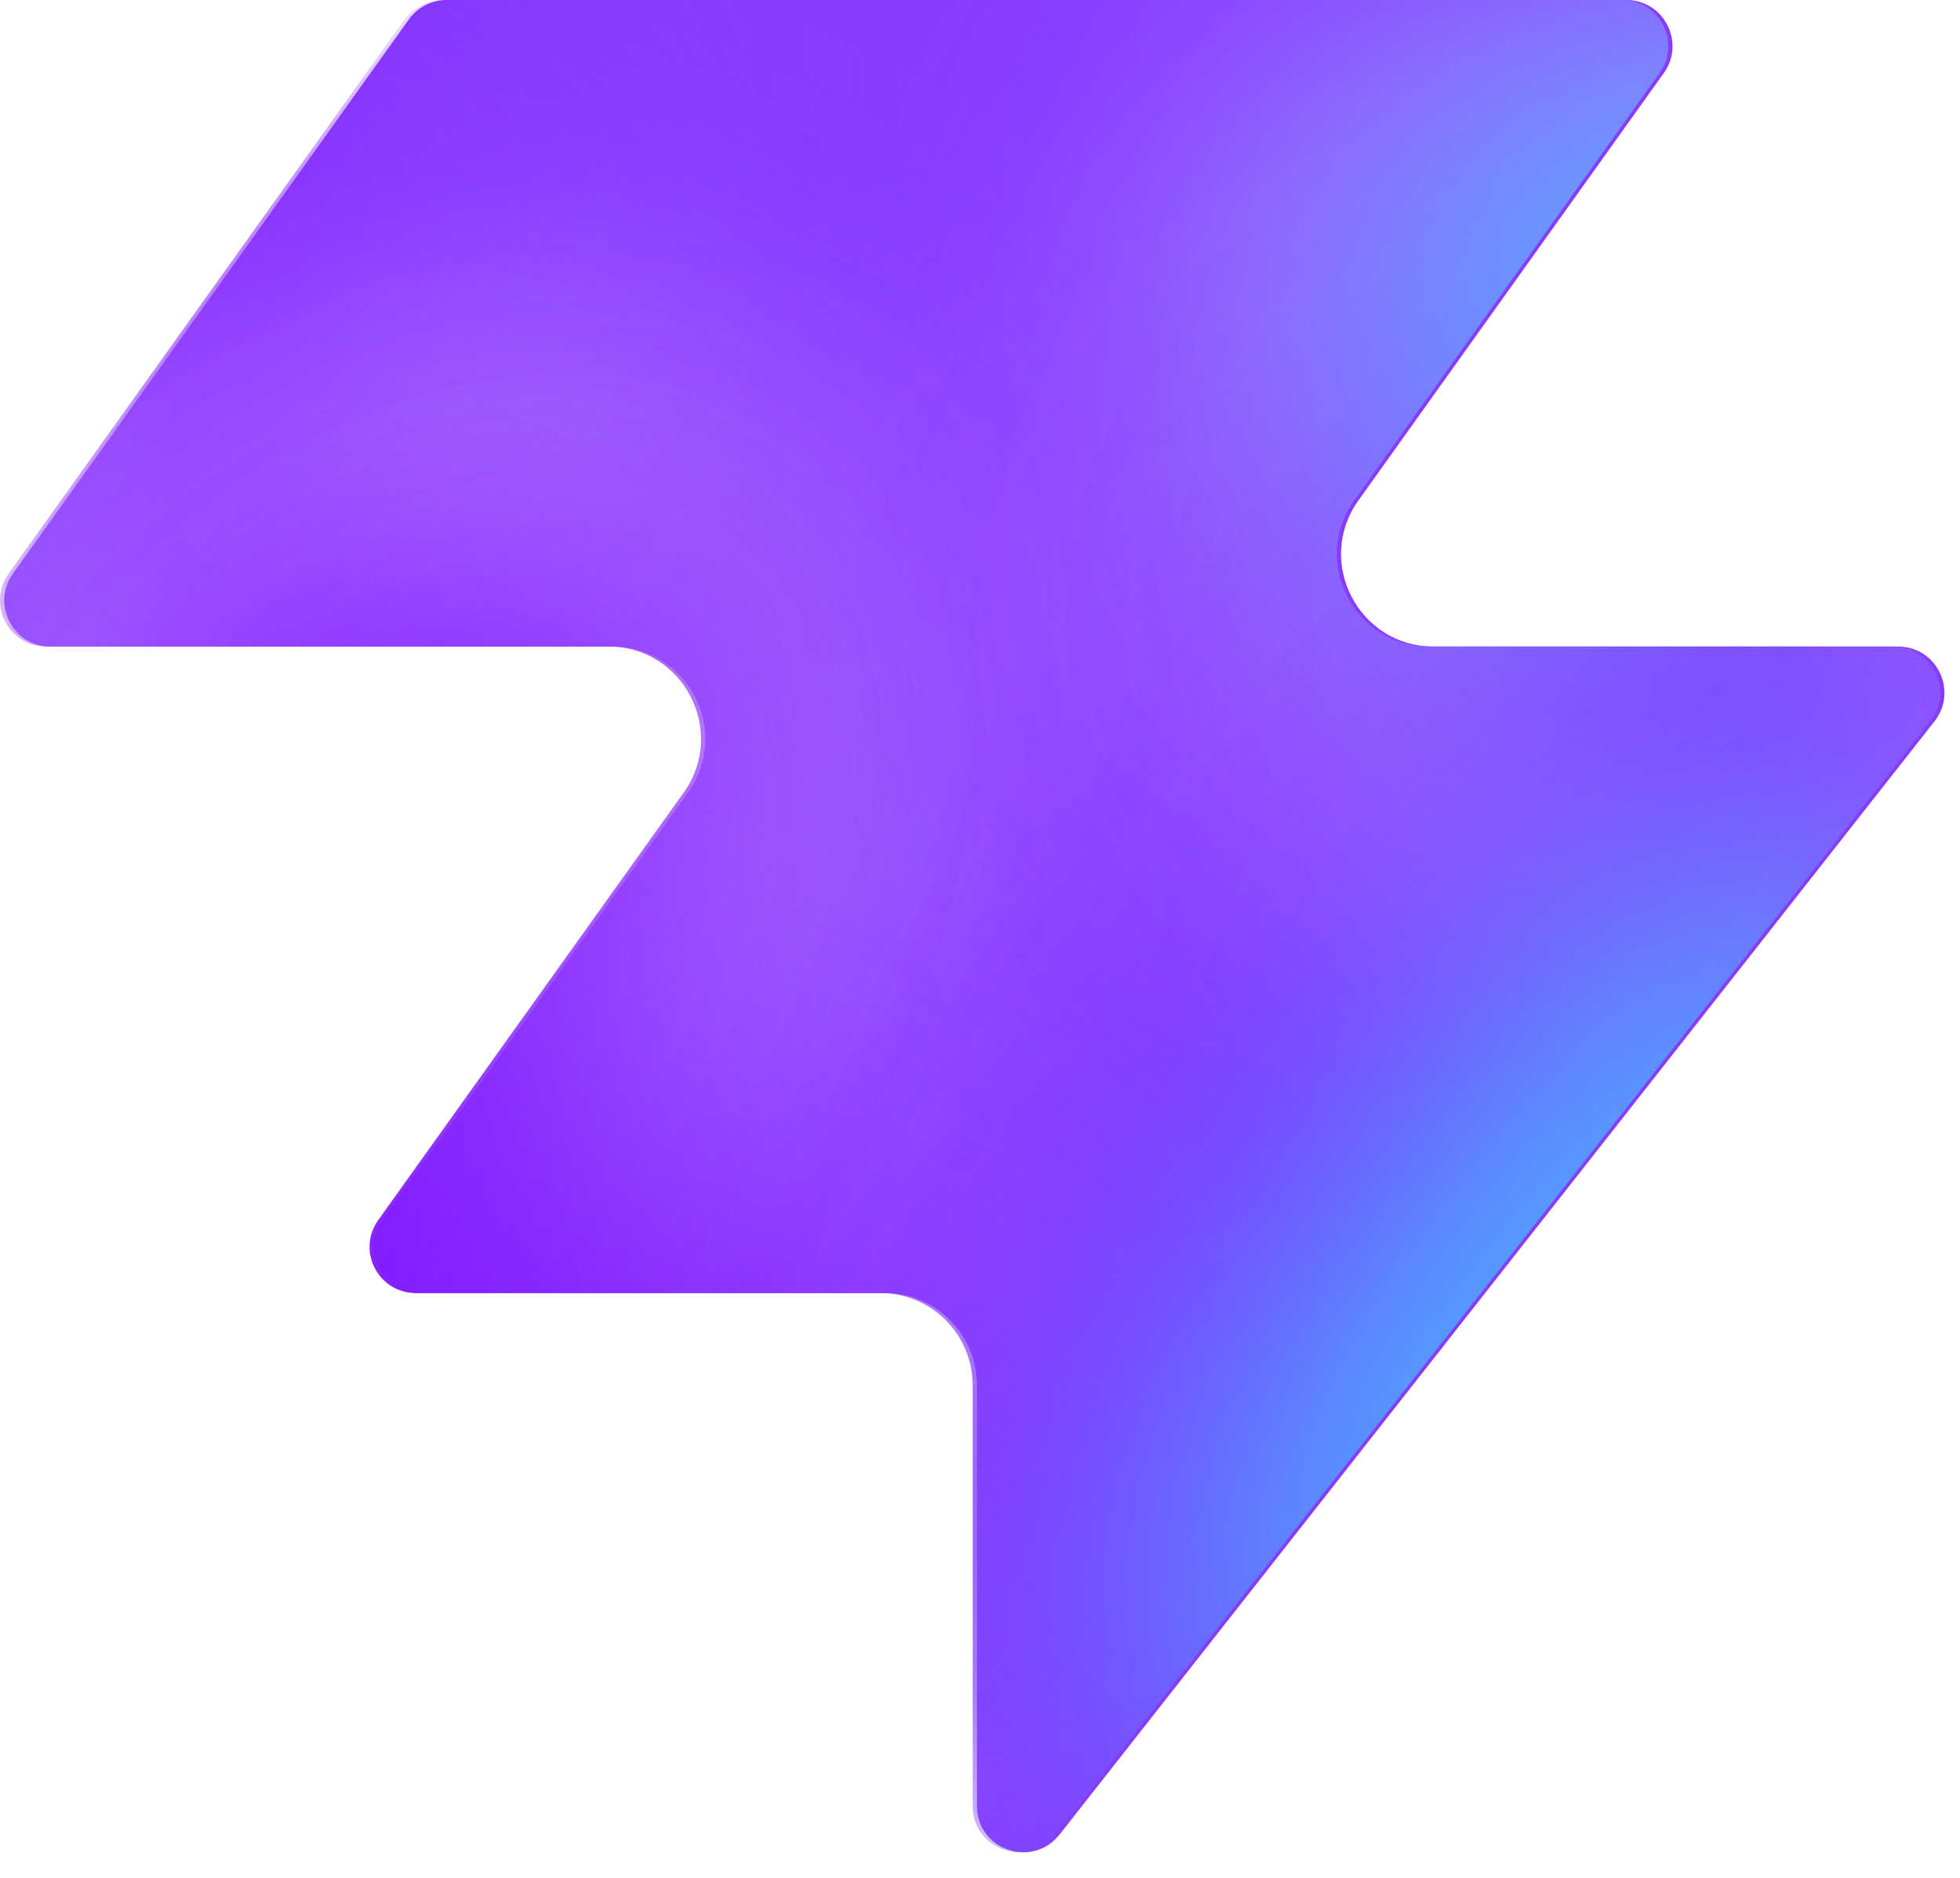
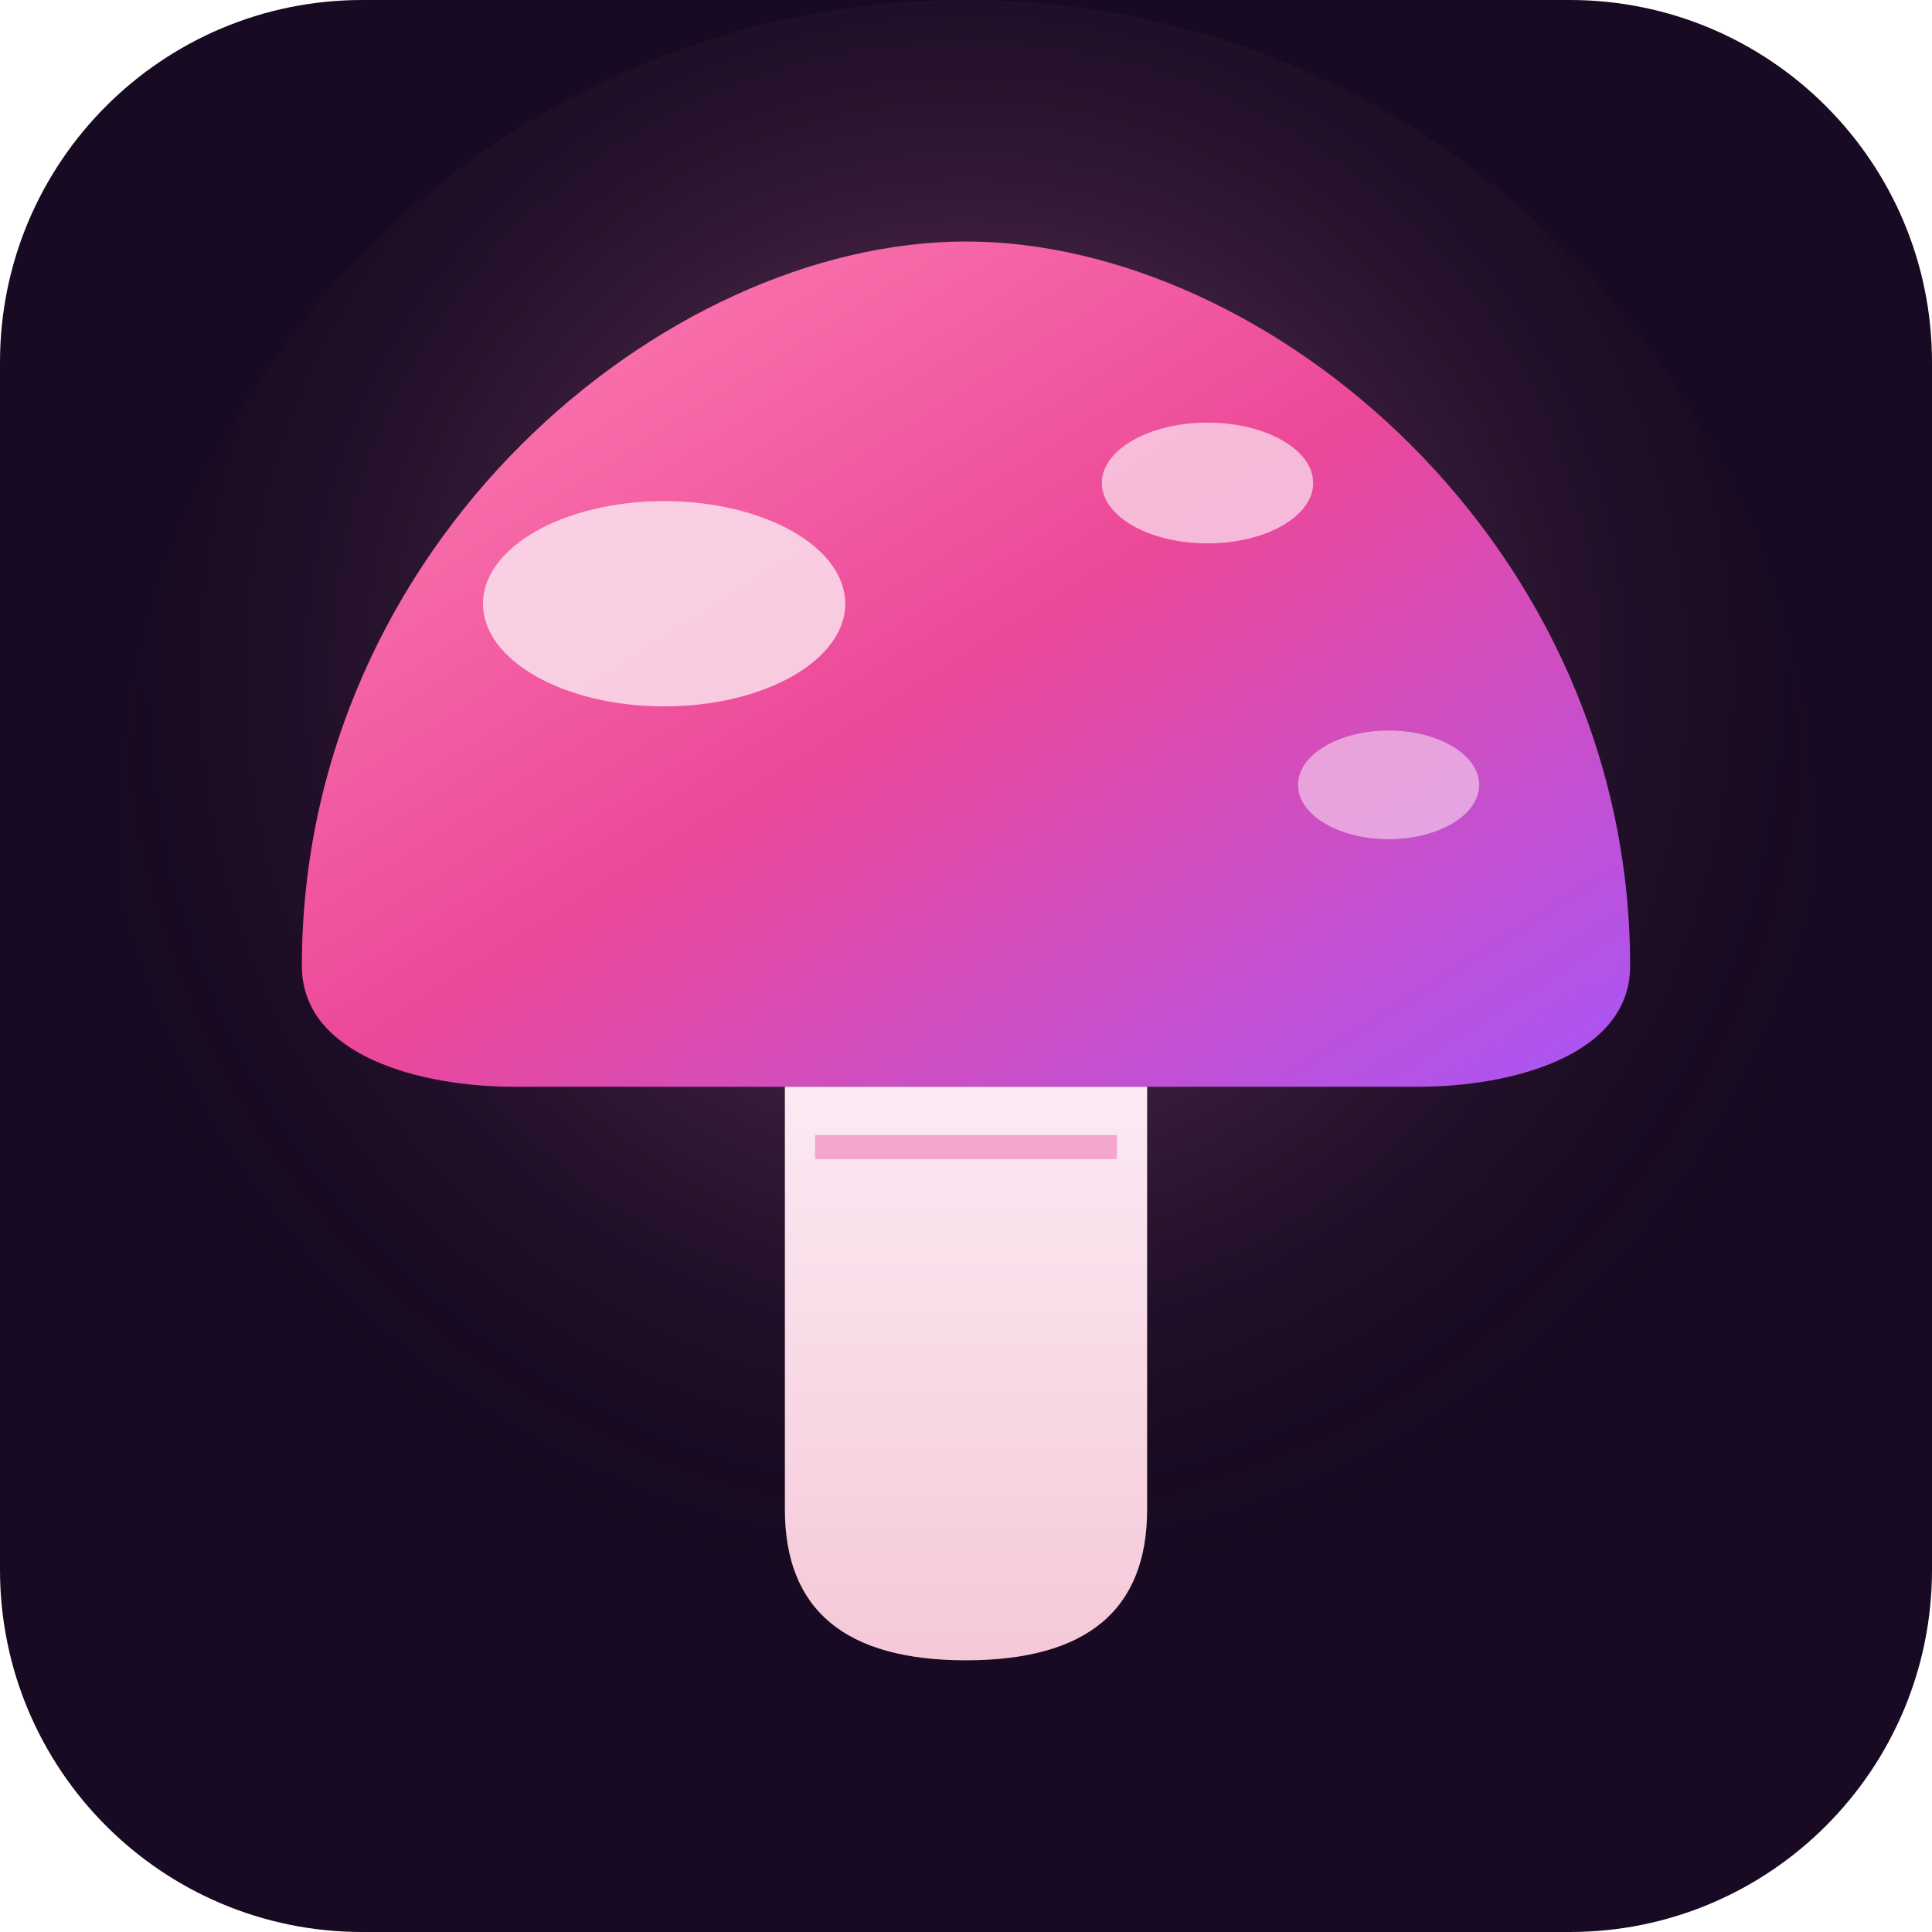
- <svg xmlns="http://www.w3.org/2000/svg" width="48" height="46" fill="none" viewBox="0 0 48 46">
-   <path fill="#863bff" d="M25.946 44.938c-.664.845-2.021.375-2.021-.698V33.937a2.26 2.26 0 0 0-2.262-2.262H10.287c-.92 0-1.456-1.04-.92-1.788l7.48-10.471c1.07-1.497 0-3.578-1.842-3.578H1.237c-.92 0-1.456-1.04-.92-1.788L10.013.474c.214-.297.556-.474.92-.474h28.894c.92 0 1.456 1.04.92 1.788l-7.48 10.471c-1.07 1.498 0 3.579 1.842 3.579h11.377c.943 0 1.473 1.088.89 1.83L25.947 44.94z" style="fill:#863bff;fill:color(display-p3 .525 .23 1);fill-opacity:1" />
-   <mask id="a" width="48" height="46" x="0" y="0" maskUnits="userSpaceOnUse" style="mask-type:alpha">
-     <path fill="#000" d="M25.842 44.938c-.664.844-2.021.375-2.021-.698V33.937a2.26 2.26 0 0 0-2.262-2.262H10.183c-.92 0-1.456-1.04-.92-1.788l7.48-10.471c1.07-1.498 0-3.579-1.842-3.579H1.133c-.92 0-1.456-1.04-.92-1.787L9.91.473c.214-.297.556-.474.92-.474h28.894c.92 0 1.456 1.04.92 1.788l-7.48 10.471c-1.07 1.498 0 3.578 1.842 3.578h11.377c.943 0 1.473 1.088.89 1.832L25.843 44.94z" style="fill:#000;fill-opacity:1" />
-   </mask>
-   <g mask="url(#a)">
-     <g filter="url(#b)">
-       <ellipse cx="5.508" cy="14.704" fill="#ede6ff" rx="5.508" ry="14.704" style="fill:#ede6ff;fill:color(display-p3 .927 .903 1);fill-opacity:1" transform="matrix(.00324 1 1 -.00324 -4.47 31.516)" />
-     </g>
-     <g filter="url(#c)">
-       <ellipse cx="10.399" cy="29.851" fill="#ede6ff" rx="10.399" ry="29.851" style="fill:#ede6ff;fill:color(display-p3 .927 .903 1);fill-opacity:1" transform="matrix(.00324 1 1 -.00324 -39.328 7.883)" />
-     </g>
-     <g filter="url(#d)">
-       <ellipse cx="5.508" cy="30.487" fill="#7e14ff" rx="5.508" ry="30.487" style="fill:#7e14ff;fill:color(display-p3 .492 .077 1);fill-opacity:1" transform="rotate(89.814 -25.913 -14.639)scale(1 -1)" />
-     </g>
-     <g filter="url(#e)">
-       <ellipse cx="5.508" cy="30.599" fill="#7e14ff" rx="5.508" ry="30.599" style="fill:#7e14ff;fill:color(display-p3 .492 .077 1);fill-opacity:1" transform="rotate(89.814 -32.644 -3.334)scale(1 -1)" />
-     </g>
-     <g filter="url(#f)">
-       <ellipse cx="5.508" cy="30.599" fill="#7e14ff" rx="5.508" ry="30.599" style="fill:#7e14ff;fill:color(display-p3 .492 .077 1);fill-opacity:1" transform="matrix(.00324 1 1 -.00324 -34.34 30.47)" />
-     </g>
-     <g filter="url(#g)">
-       <ellipse cx="14.072" cy="22.078" fill="#ede6ff" rx="14.072" ry="22.078" style="fill:#ede6ff;fill:color(display-p3 .927 .903 1);fill-opacity:1" transform="rotate(93.35 24.506 48.493)scale(-1 1)" />
-     </g>
-     <g filter="url(#h)">
-       <ellipse cx="3.47" cy="21.501" fill="#7e14ff" rx="3.47" ry="21.501" style="fill:#7e14ff;fill:color(display-p3 .492 .077 1);fill-opacity:1" transform="rotate(89.009 28.708 47.59)scale(-1 1)" />
-     </g>
-     <g filter="url(#i)">
-       <ellipse cx="3.47" cy="21.501" fill="#7e14ff" rx="3.47" ry="21.501" style="fill:#7e14ff;fill:color(display-p3 .492 .077 1);fill-opacity:1" transform="rotate(89.009 28.708 47.59)scale(-1 1)" />
-     </g>
-     <g filter="url(#j)">
-       <ellipse cx=".387" cy="8.972" fill="#7e14ff" rx="4.407" ry="29.108" style="fill:#7e14ff;fill:color(display-p3 .492 .077 1);fill-opacity:1" transform="rotate(39.51 .387 8.972)" />
-     </g>
-     <g filter="url(#k)">
-       <ellipse cx="47.523" cy="-6.092" fill="#7e14ff" rx="4.407" ry="29.108" style="fill:#7e14ff;fill:color(display-p3 .492 .077 1);fill-opacity:1" transform="rotate(37.892 47.523 -6.092)" />
-     </g>
-     <g filter="url(#l)">
-       <ellipse cx="41.412" cy="6.333" fill="#47bfff" rx="5.971" ry="9.665" style="fill:#47bfff;fill:color(display-p3 .28 .748 1);fill-opacity:1" transform="rotate(37.892 41.412 6.333)" />
-     </g>
-     <g filter="url(#m)">
-       <ellipse cx="-1.879" cy="38.332" fill="#7e14ff" rx="4.407" ry="29.108" style="fill:#7e14ff;fill:color(display-p3 .492 .077 1);fill-opacity:1" transform="rotate(37.892 -1.88 38.332)" />
-     </g>
-     <g filter="url(#n)">
-       <ellipse cx="-1.879" cy="38.332" fill="#7e14ff" rx="4.407" ry="29.108" style="fill:#7e14ff;fill:color(display-p3 .492 .077 1);fill-opacity:1" transform="rotate(37.892 -1.88 38.332)" />
-     </g>
-     <g filter="url(#o)">
-       <ellipse cx="35.651" cy="29.907" fill="#7e14ff" rx="4.407" ry="29.108" style="fill:#7e14ff;fill:color(display-p3 .492 .077 1);fill-opacity:1" transform="rotate(37.892 35.651 29.907)" />
-     </g>
-     <g filter="url(#p)">
-       <ellipse cx="38.418" cy="32.4" fill="#47bfff" rx="5.971" ry="15.297" style="fill:#47bfff;fill:color(display-p3 .28 .748 1);fill-opacity:1" transform="rotate(37.892 38.418 32.4)" />
-     </g>
-   </g>
+ <svg xmlns="http://www.w3.org/2000/svg" viewBox="0 0 64 64" width="64" height="64">
  <defs>
-     <filter id="b" width="60.045" height="41.654" x="-19.77" y="16.149" color-interpolation-filters="sRGB" filterUnits="userSpaceOnUse">
-       <feFlood flood-opacity="0" result="BackgroundImageFix" />
-       <feBlend in="SourceGraphic" in2="BackgroundImageFix" result="shape" />
-       <feGaussianBlur result="effect1_foregroundBlur_2002_17158" stdDeviation="7.659" />
-     </filter>
-     <filter id="c" width="90.34" height="51.437" x="-54.613" y="-7.533" color-interpolation-filters="sRGB" filterUnits="userSpaceOnUse">
-       <feFlood flood-opacity="0" result="BackgroundImageFix" />
-       <feBlend in="SourceGraphic" in2="BackgroundImageFix" result="shape" />
-       <feGaussianBlur result="effect1_foregroundBlur_2002_17158" stdDeviation="7.659" />
-     </filter>
-     <filter id="d" width="79.355" height="29.4" x="-49.64" y="2.03" color-interpolation-filters="sRGB" filterUnits="userSpaceOnUse">
-       <feFlood flood-opacity="0" result="BackgroundImageFix" />
-       <feBlend in="SourceGraphic" in2="BackgroundImageFix" result="shape" />
-       <feGaussianBlur result="effect1_foregroundBlur_2002_17158" stdDeviation="4.596" />
-     </filter>
-     <filter id="e" width="79.579" height="29.4" x="-45.045" y="20.029" color-interpolation-filters="sRGB" filterUnits="userSpaceOnUse">
-       <feFlood flood-opacity="0" result="BackgroundImageFix" />
-       <feBlend in="SourceGraphic" in2="BackgroundImageFix" result="shape" />
-       <feGaussianBlur result="effect1_foregroundBlur_2002_17158" stdDeviation="4.596" />
-     </filter>
-     <filter id="f" width="79.579" height="29.4" x="-43.513" y="21.178" color-interpolation-filters="sRGB" filterUnits="userSpaceOnUse">
-       <feFlood flood-opacity="0" result="BackgroundImageFix" />
-       <feBlend in="SourceGraphic" in2="BackgroundImageFix" result="shape" />
-       <feGaussianBlur result="effect1_foregroundBlur_2002_17158" stdDeviation="4.596" />
-     </filter>
-     <filter id="g" width="74.749" height="58.852" x="15.756" y="-17.901" color-interpolation-filters="sRGB" filterUnits="userSpaceOnUse">
-       <feFlood flood-opacity="0" result="BackgroundImageFix" />
-       <feBlend in="SourceGraphic" in2="BackgroundImageFix" result="shape" />
-       <feGaussianBlur result="effect1_foregroundBlur_2002_17158" stdDeviation="7.659" />
-     </filter>
-     <filter id="h" width="61.377" height="25.362" x="23.548" y="2.284" color-interpolation-filters="sRGB" filterUnits="userSpaceOnUse">
-       <feFlood flood-opacity="0" result="BackgroundImageFix" />
-       <feBlend in="SourceGraphic" in2="BackgroundImageFix" result="shape" />
-       <feGaussianBlur result="effect1_foregroundBlur_2002_17158" stdDeviation="4.596" />
-     </filter>
-     <filter id="i" width="61.377" height="25.362" x="23.548" y="2.284" color-interpolation-filters="sRGB" filterUnits="userSpaceOnUse">
-       <feFlood flood-opacity="0" result="BackgroundImageFix" />
-       <feBlend in="SourceGraphic" in2="BackgroundImageFix" result="shape" />
-       <feGaussianBlur result="effect1_foregroundBlur_2002_17158" stdDeviation="4.596" />
-     </filter>
-     <filter id="j" width="56.045" height="63.649" x="-27.636" y="-22.853" color-interpolation-filters="sRGB" filterUnits="userSpaceOnUse">
-       <feFlood flood-opacity="0" result="BackgroundImageFix" />
-       <feBlend in="SourceGraphic" in2="BackgroundImageFix" result="shape" />
-       <feGaussianBlur result="effect1_foregroundBlur_2002_17158" stdDeviation="4.596" />
-     </filter>
-     <filter id="k" width="54.814" height="64.646" x="20.116" y="-38.415" color-interpolation-filters="sRGB" filterUnits="userSpaceOnUse">
-       <feFlood flood-opacity="0" result="BackgroundImageFix" />
-       <feBlend in="SourceGraphic" in2="BackgroundImageFix" result="shape" />
-       <feGaussianBlur result="effect1_foregroundBlur_2002_17158" stdDeviation="4.596" />
-     </filter>
-     <filter id="l" width="33.541" height="35.313" x="24.641" y="-11.323" color-interpolation-filters="sRGB" filterUnits="userSpaceOnUse">
-       <feFlood flood-opacity="0" result="BackgroundImageFix" />
-       <feBlend in="SourceGraphic" in2="BackgroundImageFix" result="shape" />
-       <feGaussianBlur result="effect1_foregroundBlur_2002_17158" stdDeviation="4.596" />
-     </filter>
-     <filter id="m" width="54.814" height="64.646" x="-29.286" y="6.009" color-interpolation-filters="sRGB" filterUnits="userSpaceOnUse">
-       <feFlood flood-opacity="0" result="BackgroundImageFix" />
-       <feBlend in="SourceGraphic" in2="BackgroundImageFix" result="shape" />
-       <feGaussianBlur result="effect1_foregroundBlur_2002_17158" stdDeviation="4.596" />
-     </filter>
-     <filter id="n" width="54.814" height="64.646" x="-29.286" y="6.009" color-interpolation-filters="sRGB" filterUnits="userSpaceOnUse">
-       <feFlood flood-opacity="0" result="BackgroundImageFix" />
-       <feBlend in="SourceGraphic" in2="BackgroundImageFix" result="shape" />
-       <feGaussianBlur result="effect1_foregroundBlur_2002_17158" stdDeviation="4.596" />
-     </filter>
-     <filter id="o" width="54.814" height="64.646" x="8.244" y="-2.416" color-interpolation-filters="sRGB" filterUnits="userSpaceOnUse">
-       <feFlood flood-opacity="0" result="BackgroundImageFix" />
-       <feBlend in="SourceGraphic" in2="BackgroundImageFix" result="shape" />
-       <feGaussianBlur result="effect1_foregroundBlur_2002_17158" stdDeviation="4.596" />
-     </filter>
-     <filter id="p" width="39.409" height="43.623" x="18.713" y="10.588" color-interpolation-filters="sRGB" filterUnits="userSpaceOnUse">
-       <feFlood flood-opacity="0" result="BackgroundImageFix" />
-       <feBlend in="SourceGraphic" in2="BackgroundImageFix" result="shape" />
-       <feGaussianBlur result="effect1_foregroundBlur_2002_17158" stdDeviation="4.596" />
-     </filter>
+     <linearGradient id="cap" x1="0" y1="0" x2="1" y2="1">
+       <stop offset="0%" stop-color="#ff85b3" />
+       <stop offset="50%" stop-color="#ec4899" />
+       <stop offset="100%" stop-color="#a855f7" />
+     </linearGradient>
+     <linearGradient id="stem" x1="0" y1="0" x2="0" y2="1">
+       <stop offset="0%" stop-color="#fbeaf3" />
+       <stop offset="100%" stop-color="#f5c8d8" />
+     </linearGradient>
+     <radialGradient id="glow" cx="50%" cy="40%" r="55%">
+       <stop offset="0%" stop-color="#ff8ad6" stop-opacity="0.55" />
+       <stop offset="100%" stop-color="#0d0612" stop-opacity="0" />
+     </radialGradient>
  </defs>
+   <rect width="64" height="64" rx="12" fill="#180a22" />
+   <circle cx="32" cy="28" r="28" fill="url(#glow)" />
+   <path d="M10 32 C 10 18, 22 8, 32 8 C 42 8, 54 18, 54 32 C 54 35, 50 36, 47 36 L 17 36 C 14 36, 10 35, 10 32 Z" fill="url(#cap)" />
+   <ellipse cx="22" cy="20" rx="6" ry="3.4" fill="#fbeaf3" opacity="0.8" />
+   <ellipse cx="40" cy="16" rx="3.5" ry="2" fill="#fbeaf3" opacity="0.7" />
+   <ellipse cx="46" cy="26" rx="3" ry="1.8" fill="#fbeaf3" opacity="0.55" />
+   <path d="M26 36 L 26 50 Q 26 55 32 55 Q 38 55 38 50 L 38 36 Z" fill="url(#stem)" />
+   <path d="M27 38 L 37 38" stroke="#ec4899" stroke-opacity="0.4" stroke-width="0.8" />
</svg>
